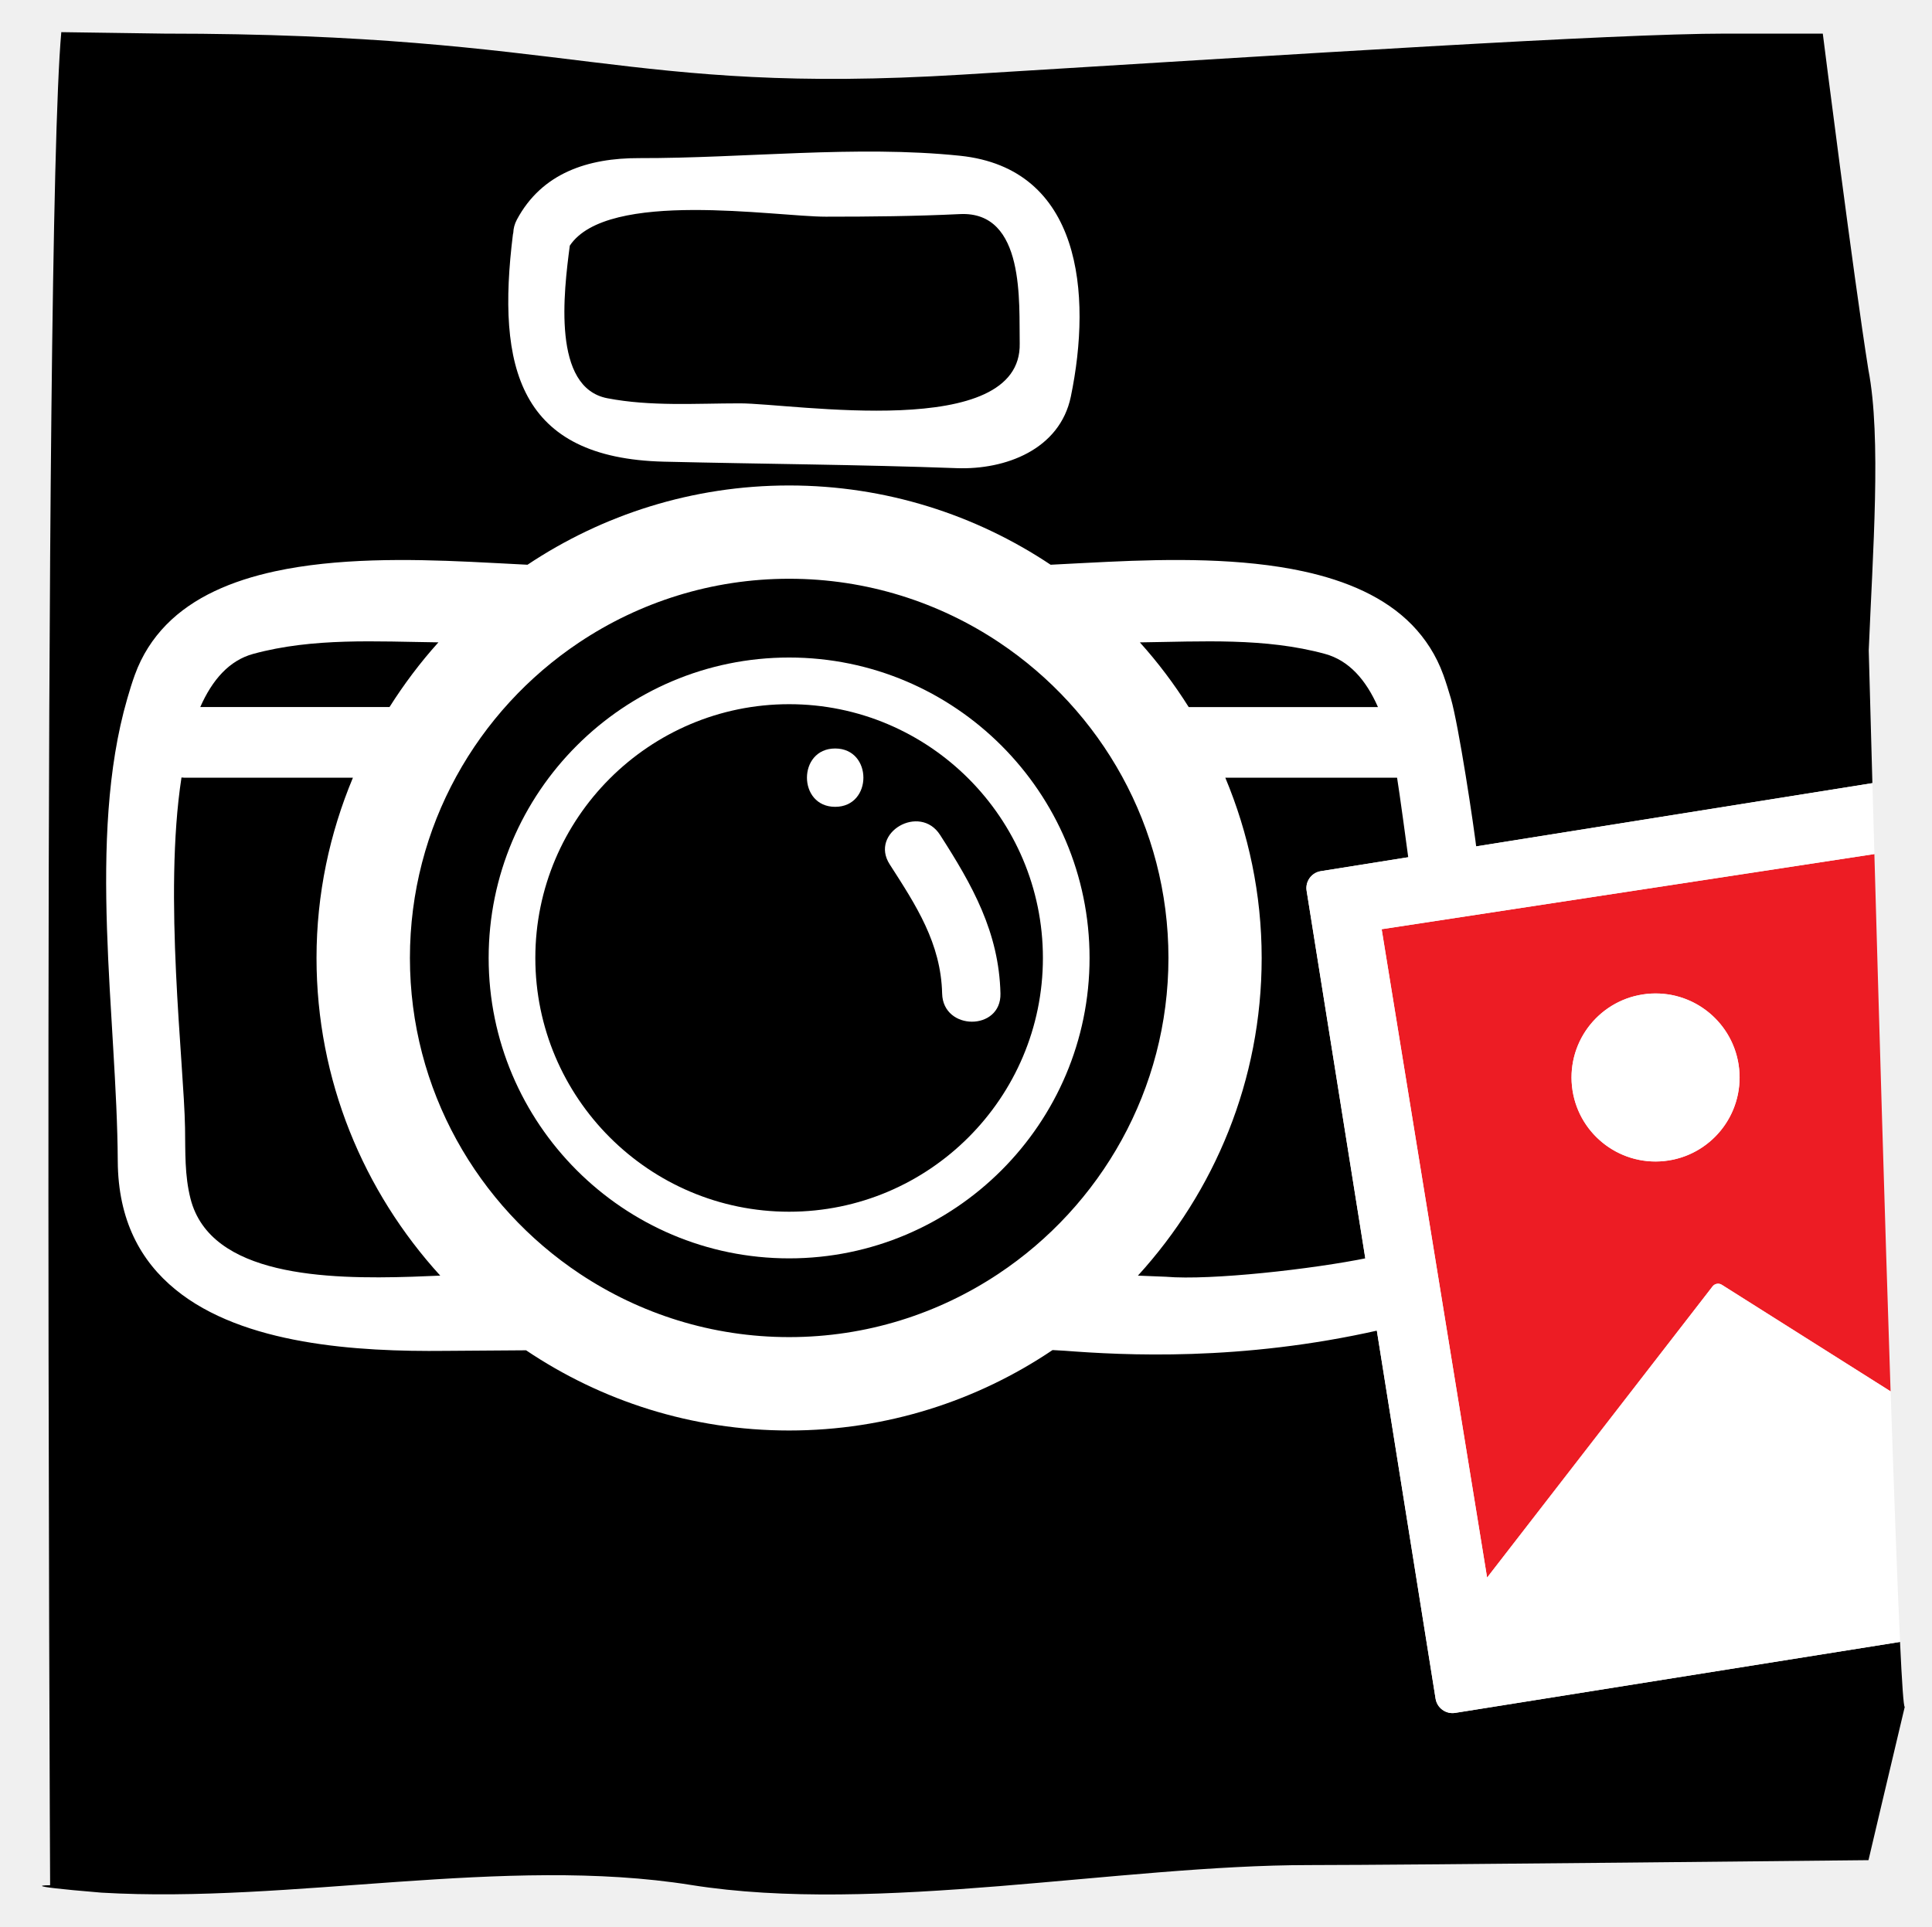
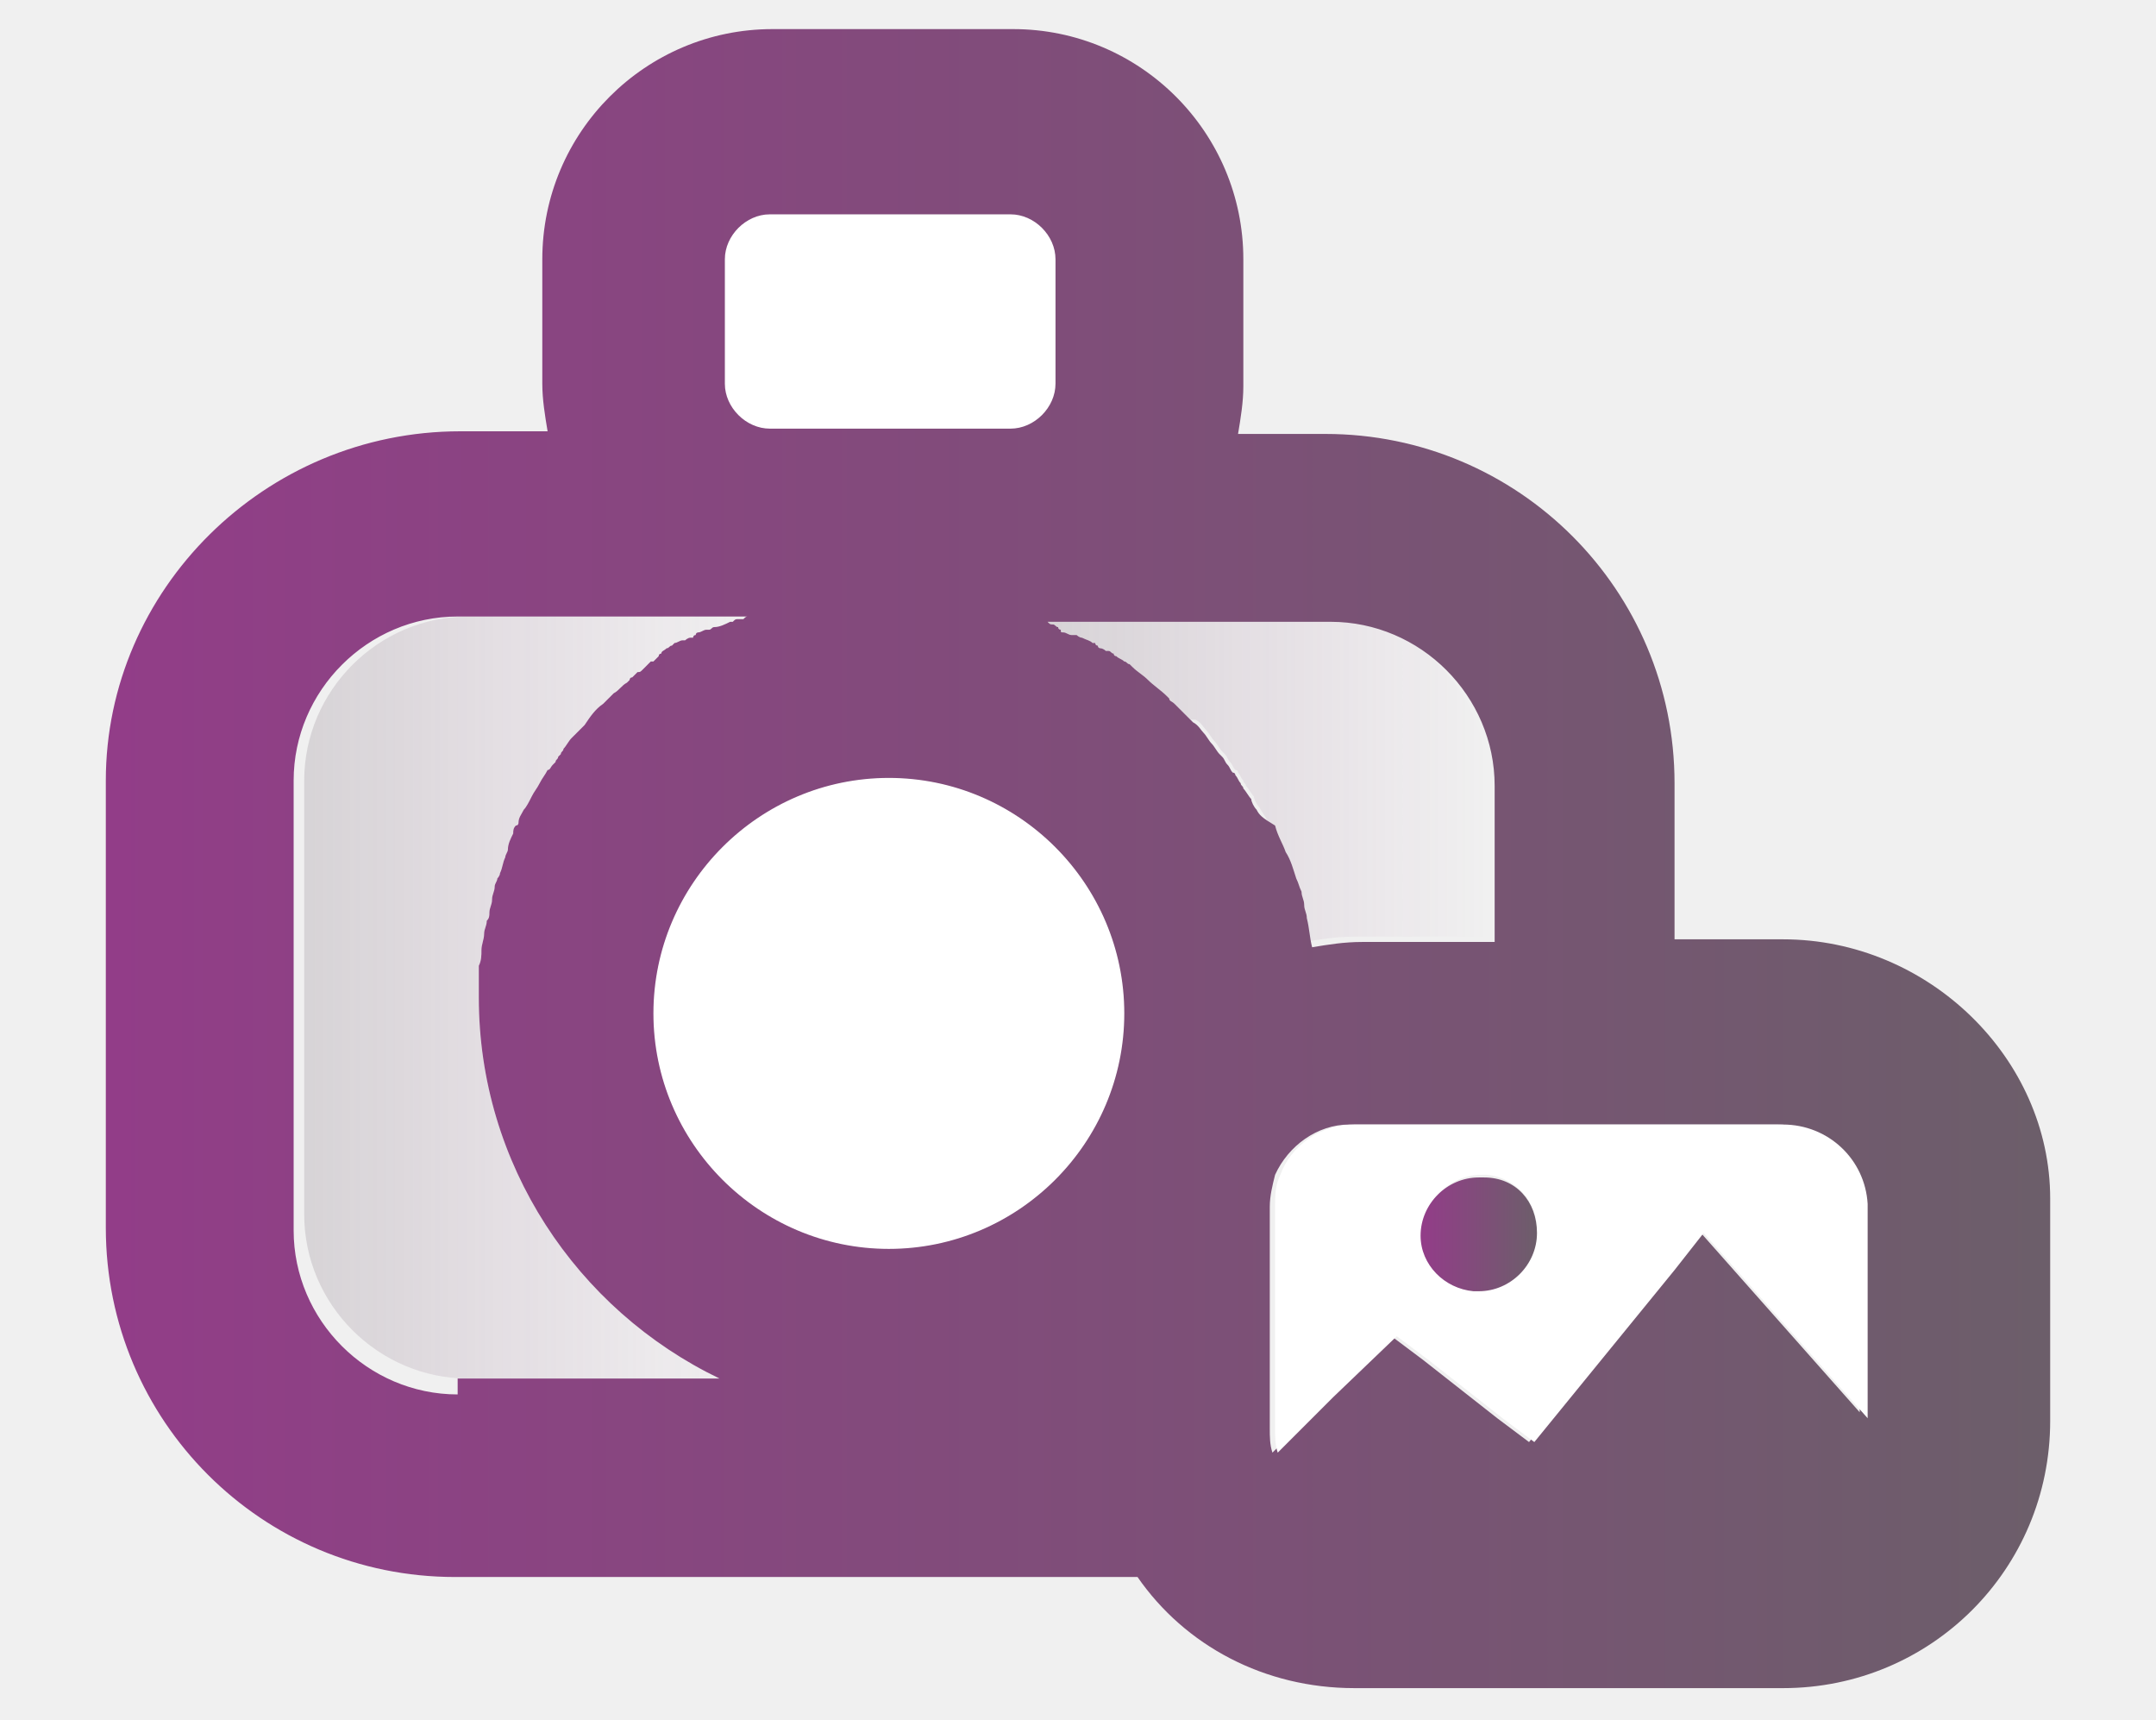
- <svg xmlns="http://www.w3.org/2000/svg" version="1.1" id="Layer_1" x="0px" y="0px" width="76.781px" height="76.583px" viewBox="0 0 76.781 76.583" enable-background="new 0 0 76.781 76.583" xml:space="preserve">
+ <svg xmlns="http://www.w3.org/2000/svg" version="1.1" id="Layer_1" x="0px" y="0px" viewBox="0 0 81.5 65" style="enable-background:new 0 0 81.5 65;" xml:space="preserve">
+   <style type="text/css">
+ 	.st0{fill:url(#SVGID_1_);}
+ 	.st1{fill:#FFFFFF;}
+ 	.st2{fill:url(#SVGID_2_);}
+ 	.st3{fill:#923D88;}
+ 	.st4{fill:url(#SVGID_3_);}
+ 	.st5{fill:url(#SVGID_4_);}
+ </style>
  <g>
-     <path d="M57.052,67.521l-5.125-32.113c-0.06-0.372,0.193-0.721,0.564-0.78l21.921-3.499c-0.089-3.211-0.145-5.276-0.145-5.276   c0.157-3.851,0.508-8.461-0.013-11.148c-0.592-3.703-1.813-13.369-1.813-13.369c-1.334,0-2.666,0-3.851,0   c-4.44,0-16.916,0.809-30.375,1.632C24.758,3.79,22.912,1.336,6.52,1.336c-0.337,0-3.747-0.058-4.084-0.058   C1.669,9.78,1.992,74.936,1.992,74.936s-1.518,0,2.036,0.295c7.553,0.443,16.032-1.486,23.434-0.305   c7.404,1.183,17.024-0.791,24.573-0.791c3.852,0,22.222-0.195,22.222-0.195s0.702-2.99,1.441-6.094   c-0.046,0.017-0.111-0.945-0.188-2.581l-17.679,2.821C57.46,68.145,57.111,67.892,57.052,67.521z" />
-     <path fill="none" d="M10.065,25.991c-1.288,0.351-2.077,1.631-2.544,3.383c-1.237,4.635-0.215,12.583-0.167,15.462   c0.015,0.957-0.02,1.881,0.218,2.813c0.788,3.088,5.401,3.208,8.811,3.098c0.391-0.014,0.762-0.029,1.115-0.043   c-3.043-3.341-4.917-7.764-4.917-12.626c0-4.824,1.844-9.214,4.843-12.544C14.963,25.502,12.451,25.341,10.065,25.991z" />
-     <path fill="#FFFFFF" d="M55.995,34.292l2.709-0.345c-0.132-1.153-0.736-5.125-1.044-6.186c-0.094-0.315-0.188-0.628-0.299-0.934   c-0.286-0.789-0.715-1.442-1.246-1.989c-1.081-1.107-2.607-1.756-4.323-2.129c-2.446-0.53-5.272-0.495-7.767-0.377   c-0.81,0.038-1.562,0.08-2.271,0.116c-2.979-1.987-6.553-3.151-10.395-3.151c-3.842,0-7.416,1.164-10.395,3.151   c-0.708-0.036-1.459-0.078-2.266-0.116c-2.495-0.117-5.324-0.152-7.77,0.377c-1.717,0.373-3.243,1.022-4.323,2.128   c-0.533,0.547-0.961,1.201-1.247,1.99c-0.111,0.306-0.207,0.619-0.298,0.936C3.442,33.336,4.65,40.474,4.68,46.147   c0.012,2.363,0.915,3.986,2.293,5.111c2.688,2.199,7.217,2.477,10.728,2.438c0.28-0.003,1.483-0.012,3.206-0.023   c2.99,2.012,6.586,3.188,10.452,3.188c3.874,0,7.477-1.18,10.471-3.197c0.154,0.008,0.313,0.016,0.465,0.026   c2.357,0.181,7.018,0.431,12.518-0.819l-0.438-2.875c-2.2,0.452-6.266,0.906-8.037,0.754c-0.393-0.015-0.762-0.029-1.115-0.045   c3.045-3.34,4.918-7.763,4.918-12.625c0-2.542-0.522-4.957-1.445-7.167c2.275,0,4.551,0,6.826,0   C55.59,31.292,55.956,33.983,55.995,34.292z M10.065,25.991c2.386-0.65,4.898-0.489,7.358-0.458   c-0.719,0.798-1.366,1.66-1.943,2.571c-2.507,0-5.014,0-7.521,0C8.438,27.018,9.114,26.25,10.065,25.991z M16.383,50.749   c-3.409,0.109-8.022-0.011-8.811-3.099c-0.238-0.933-0.203-1.854-0.218-2.813c-0.043-2.584-0.866-9.241-0.141-13.933   c0.033,0.001,0.062,0.008,0.096,0.008c2.239,0,4.478,0,6.717,0c-0.923,2.209-1.447,4.625-1.447,7.167   c0,4.863,1.874,9.287,4.917,12.626C17.145,50.717,16.774,50.734,16.383,50.749z M39.677,50.635   c-2.386,1.585-5.243,2.514-8.315,2.514c-3.072,0-5.93-0.929-8.315-2.514c-4.067-2.702-6.756-7.32-6.756-12.558   c0-5.224,2.673-9.833,6.722-12.538c2.392-1.598,5.263-2.534,8.35-2.534c3.087,0,5.958,0.936,8.35,2.534   c4.049,2.705,6.723,7.313,6.723,12.538C46.434,43.315,43.743,47.933,39.677,50.635z M45.3,25.534   c2.459-0.032,4.974-0.193,7.358,0.458c0.949,0.259,1.627,1.026,2.104,2.113c-2.507,0-5.014,0-7.521,0   C46.666,27.193,46.02,26.332,45.3,25.534z" />
    <g>
-       <path fill="#FFFFFF" d="M31.361,50.019c-6.584,0-11.941-5.356-11.941-11.941c0-6.585,5.357-11.942,11.941-11.942    s11.94,5.357,11.94,11.942C43.301,44.663,37.945,50.019,31.361,50.019z M31.361,27.991c-5.562,0-10.086,4.525-10.086,10.087    S25.8,48.165,31.361,48.165s10.086-4.524,10.086-10.086S36.923,27.991,31.361,27.991z" />
+       <linearGradient id="SVGID_1_" gradientUnits="userSpaceOnUse" x1="11.049" y1="28.3" x2="28.283" y2="28.3" gradientTransform="matrix(1 0 0 -1 0 66)">
+         <stop offset="0" style="stop-color:#6C5E6A;stop-opacity:0.2" />
+         <stop offset="1" style="stop-color:#923D88;stop-opacity:0" />
+       </linearGradient>
+       <path class="st0" d="M28.3,23.3L28.3,23.3c-0.1,0-0.1,0-0.2,0.1c0,0,0,0-0.1,0l0,0c0,0,0,0-0.1,0s-0.1,0-0.2,0.1l0,0    c0,0,0,0-0.1,0c-0.2,0.1-0.4,0.2-0.6,0.2c-0.1,0-0.1,0.1-0.2,0.1h-0.1c-0.1,0-0.2,0.1-0.3,0.1l0,0c0,0-0.1,0-0.1,0.1    c-0.1,0-0.1,0.1-0.1,0.1h-0.1l0,0c-0.1,0-0.2,0.1-0.2,0.1h-0.1c-0.1,0-0.2,0.1-0.3,0.1l-0.1,0.1c-0.1,0-0.1,0.1-0.2,0.1l0,0    c-0.1,0.1-0.2,0.1-0.2,0.2c0,0-0.1,0-0.1,0.1l-0.1,0.1L24.7,25l0,0c0,0,0,0-0.1,0l-0.1,0.1l-0.1,0.1l-0.1,0.1l0,0    c-0.1,0.1-0.1,0.1-0.2,0.1l0,0l0,0l0,0L24,25.5l-0.1,0.1c-0.1,0-0.1,0.1-0.1,0.1l-0.1,0.1c-0.2,0.1-0.3,0.3-0.5,0.4    c-0.1,0.1-0.3,0.3-0.4,0.4l0,0c-0.3,0.2-0.5,0.5-0.7,0.8L22,27.5l0,0c-0.1,0.1-0.1,0.1-0.2,0.2l-0.1,0.1l-0.1,0.1    c-0.1,0.1-0.2,0.3-0.3,0.4l0,0c0,0.1-0.1,0.1-0.1,0.2l-0.1,0.1l0,0c0,0.1-0.1,0.1-0.1,0.2l-0.1,0.1l0,0l0,0l0,0    c-0.1,0.1-0.1,0.2-0.2,0.2l0,0l0,0c-0.1,0.2-0.2,0.3-0.3,0.5c-0.1,0.2-0.2,0.3-0.3,0.5l0,0c-0.1,0.2-0.2,0.4-0.3,0.5    c-0.1,0.2-0.2,0.3-0.2,0.5c0,0,0,0.1-0.1,0.1c-0.1,0.1-0.1,0.2-0.1,0.3c-0.1,0.2-0.2,0.4-0.2,0.6c0,0.1-0.1,0.2-0.1,0.3    C19,32.6,19,32.8,18.9,33c0,0.1-0.1,0.2-0.1,0.2c0,0.1-0.1,0.2-0.1,0.3c0,0.2-0.1,0.3-0.1,0.5s-0.1,0.3-0.1,0.5    c0,0.1,0,0.2-0.1,0.3c0,0.2-0.1,0.3-0.1,0.5s-0.1,0.4-0.1,0.6s0,0.4-0.1,0.6c0,0.2,0,0.4,0,0.6v0.1l0,0l0,0c0,0.2,0,0.3,0,0.5    c0,6.3,3.7,11.8,9.1,14.4h-9.5c-3.4,0-6.2-2.8-6.2-6.2V29.5c0-3.4,2.8-6.2,6.2-6.2H28.3z" />
+       <path class="st1" d="M38.3,53.5L38.3,53.5L38.3,53.5L38.3,53.5z" />
+       <circle class="st1" cx="33.6" cy="38.3" r="8.9" />
+       <linearGradient id="SVGID_2_" gradientUnits="userSpaceOnUse" x1="38.993" y1="36.455" x2="56.234" y2="36.455" gradientTransform="matrix(1 0 0 -1 0 66)">
+         <stop offset="0" style="stop-color:#6C5E6A;stop-opacity:0.2" />
+         <stop offset="1" style="stop-color:#923D88;stop-opacity:0" />
+       </linearGradient>
+       <path class="st2" d="M56.2,29.5v5.9h-5c-0.7,0-1.3,0.1-1.9,0.2c-0.1-0.4-0.1-0.7-0.2-1.1c0-0.2-0.1-0.3-0.1-0.5s-0.1-0.3-0.1-0.5    c-0.1-0.2-0.1-0.3-0.2-0.5c-0.1-0.3-0.2-0.7-0.4-1c-0.1-0.3-0.3-0.6-0.4-1c-0.1-0.2-0.2-0.3-0.3-0.5c-0.1-0.1-0.2-0.3-0.2-0.4    c-0.1-0.1-0.2-0.3-0.3-0.4c0-0.1-0.1-0.1-0.1-0.2c-0.1-0.1-0.1-0.2-0.2-0.3c0,0,0-0.1-0.1-0.1c-0.1-0.1-0.1-0.2-0.2-0.3    c-0.1-0.1-0.1-0.2-0.2-0.3l-0.1-0.1c-0.1-0.1-0.2-0.3-0.3-0.4l0,0c-0.1-0.1-0.2-0.3-0.3-0.4s-0.2-0.3-0.4-0.4c-0.2,0-0.2,0-0.2,0    c-0.1-0.1-0.1-0.1-0.2-0.2c-0.1-0.1-0.2-0.2-0.3-0.3l-0.1-0.1c-0.1-0.1-0.2-0.1-0.2-0.2l-0.1-0.1c-0.2-0.2-0.5-0.4-0.7-0.6l0,0    c-0.2-0.2-0.4-0.3-0.6-0.5l-0.1-0.1c-0.1,0-0.1-0.1-0.2-0.1l0,0l0,0c-0.1-0.1-0.2-0.1-0.3-0.2l0,0l0,0c0,0-0.1,0-0.1-0.1    c-0.1,0-0.1-0.1-0.2-0.1l0,0c0,0,0,0-0.1,0c-0.1-0.1-0.2-0.1-0.2-0.1l0,0l0,0c0,0-0.1,0-0.1-0.1c-0.1,0-0.1-0.1-0.1-0.1s0,0-0.1,0    c-0.1-0.1-0.2-0.1-0.4-0.2c-0.1,0-0.2-0.1-0.2-0.1h-0.1h-0.1l0,0c-0.1,0-0.2-0.1-0.3-0.1s-0.1,0-0.1-0.1l0,0c0,0-0.1,0-0.1-0.1    c-0.1,0-0.1-0.1-0.2-0.1l0,0l0,0c-0.1,0-0.1,0-0.2-0.1h-0.1c0,0,0,0-0.1,0h-0.1l0,0l0,0h11C53.4,23.3,56.2,26.1,56.2,29.5z" />
+       <path class="st3" d="M38.3,53.5L38.3,53.5L38.3,53.5L38.3,53.5z" />
+       <path class="st1" d="M38.3,53.5L38.3,53.5L38.3,53.5L38.3,53.5z" />
+       <path class="st1" d="M38.3,53.5L38.3,53.5L38.3,53.5L38.3,53.5z" />
    </g>
    <g>
-       <path fill="#FFFFFF" d="M33.191,32.071c1.496,0,1.496-2.319,0-2.319C31.696,29.752,31.696,32.071,33.191,32.071L33.191,32.071z" />
+       <path class="st1" d="M39.9,9.8v4.7c0,0.9-0.8,1.7-1.7,1.7h-9.1c-0.9,0-1.7-0.8-1.7-1.7V9.8c0-0.9,0.8-1.7,1.7-1.7h9.1    C39.1,8.1,39.9,8.8,39.9,9.8z" />
    </g>
    <g>
-       <path fill="#FFFFFF" d="M35.358,34.357c1.049,1.632,2.036,3.134,2.084,5.134c0.034,1.492,2.353,1.496,2.318,0    c-0.058-2.435-1.116-4.306-2.4-6.304C36.555,31.933,34.547,33.094,35.358,34.357L35.358,34.357z" />
+       <circle class="st1" cx="33.6" cy="38.3" r="8.9" />
+       <path class="st3" d="M38.3,53.5L38.3,53.5L38.3,53.5L38.3,53.5z" />
    </g>
-     <path fill="#FFFFFF" d="M38.15,6.191c-4.111-0.427-8.596,0.104-12.747,0.094c-2.04-0.005-3.867,0.591-4.86,2.443   c-0.096,0.179-0.138,0.355-0.144,0.523c-0.004,0.021-0.012,0.04-0.014,0.062c-0.662,5.315,0.245,8.9,6.003,9.038   c3.886,0.093,7.754,0.115,11.637,0.258c1.926,0.07,4.094-0.736,4.532-2.845C43.404,11.67,42.971,6.692,38.15,6.191z M29.401,16.033   c-1.747,0-3.537,0.129-5.264-0.203c-2.2-0.422-1.736-4.213-1.492-6.066c1.497-2.243,8.163-1.151,10.174-1.151   c1.782,0,3.551-0.017,5.33-0.103c2.615-0.126,2.342,3.566,2.376,5.136C40.616,17.553,31.508,16.033,29.401,16.033z" />
-     <path fill="#ED1C24" d="M59.1,62.708l8.952-11.563c0.085-0.122,0.253-0.155,0.376-0.075l6.707,4.237   c-0.23-6.918-0.473-15.306-0.644-21.359l-19.582,2.988L59.1,62.708z M65.27,39.532c1.819-0.291,3.53,0.95,3.821,2.77   c0.291,1.822-0.948,3.533-2.771,3.824c-1.819,0.291-3.532-0.949-3.823-2.771C62.207,41.534,63.448,39.822,65.27,39.532z" />
-     <path fill="#FFFFFF" d="M68.428,51.069c-0.123-0.08-0.291-0.047-0.376,0.075L59.1,62.708L54.91,36.935l19.582-2.988   c-0.028-1.011-0.055-1.956-0.079-2.818l-21.921,3.499c-0.371,0.06-0.624,0.408-0.564,0.78l5.125,32.113   c0.061,0.371,0.408,0.624,0.779,0.565l17.68-2.821c-0.107-2.274-0.238-5.856-0.375-9.959L68.428,51.069z" />
-     <circle fill="#FFFFFF" cx="65.795" cy="42.829" r="3.34" />
+     <g>
+       <g>
+         <linearGradient id="SVGID_3_" gradientUnits="userSpaceOnUse" x1="4" y1="33.55" x2="77.402" y2="33.55" gradientTransform="matrix(1 0 0 -1 0 66)">
+           <stop offset="0" style="stop-color:#923D88" />
+           <stop offset="1" style="stop-color:#6C5E6A" />
+         </linearGradient>
+         <path class="st4" d="M67.4,35.5h-4.1v-5.9c0-7.3-5.9-13.2-13.2-13.2h-3.3c0.1-0.6,0.2-1.2,0.2-1.8V9.8c0-4.8-3.9-8.7-8.7-8.7     h-9.1c-4.8,0-8.7,3.9-8.7,8.7v4.7c0,0.6,0.1,1.2,0.2,1.8h-3.3C10,16.3,4,22.3,4,29.5v16.9c0,7.3,5.9,13.2,13.2,13.2H43     c1.8,2.6,4.8,4.2,8.2,4.2h16.2c5.6,0,10.1-4.5,10.1-10.1v-8.4C77.5,40,72.9,35.5,67.4,35.5z M27.4,9.8c0-0.9,0.8-1.7,1.7-1.7h9.1     c0.9,0,1.7,0.8,1.7,1.7v4.7c0,0.9-0.8,1.7-1.7,1.7h-9.1c-0.9,0-1.7-0.8-1.7-1.7V9.8z M33.6,29.4c4.9,0,8.9,4,8.9,8.9     s-4,8.9-8.9,8.9s-8.9-4-8.9-8.9C24.7,33.4,28.7,29.4,33.6,29.4z M17.3,52.7c-3.4,0-6.2-2.8-6.2-6.2v-17c0-3.4,2.8-6.2,6.2-6.2h11     l0,0c-0.1,0-0.1,0-0.2,0.1c0,0,0,0-0.1,0l0,0c0,0,0,0-0.1,0s-0.1,0-0.2,0.1l0,0c0,0,0,0-0.1,0c-0.2,0.1-0.4,0.2-0.6,0.2     c-0.1,0-0.1,0.1-0.2,0.1h-0.1c-0.1,0-0.2,0.1-0.3,0.1l0,0c0,0-0.1,0-0.1,0.1c-0.1,0-0.1,0.1-0.1,0.1h-0.1l0,0     c-0.1,0-0.2,0.1-0.2,0.1h-0.1c-0.1,0-0.2,0.1-0.3,0.1l-0.1,0.1c-0.1,0-0.1,0.1-0.2,0.1l0,0c-0.1,0.1-0.2,0.1-0.2,0.2     c0,0-0.1,0-0.1,0.1l-0.1,0.1L24.7,25l0,0c0,0,0,0-0.1,0l-0.1,0.1l-0.1,0.1l-0.1,0.1l0,0c-0.1,0.1-0.1,0.1-0.2,0.1l0,0l0,0l0,0     L24,25.5l-0.1,0.1c-0.1,0-0.1,0.1-0.1,0.1l-0.1,0.1c-0.2,0.1-0.3,0.3-0.5,0.4c-0.1,0.1-0.3,0.3-0.4,0.4l0,0     c-0.3,0.2-0.5,0.5-0.7,0.8L22,27.5l0,0c-0.1,0.1-0.1,0.1-0.2,0.2l-0.1,0.1l-0.1,0.1c-0.1,0.1-0.2,0.3-0.3,0.4l0,0     c0,0.1-0.1,0.1-0.1,0.2l-0.1,0.1l0,0c0,0.1-0.1,0.1-0.1,0.2l-0.1,0.1l0,0l0,0l0,0c-0.1,0.1-0.1,0.2-0.2,0.2l0,0l0,0     c-0.1,0.2-0.2,0.3-0.3,0.5c-0.1,0.2-0.2,0.3-0.3,0.5l0,0c-0.1,0.2-0.2,0.4-0.3,0.5c-0.1,0.2-0.2,0.3-0.2,0.5c0,0,0,0.1-0.1,0.1     c-0.1,0.1-0.1,0.2-0.1,0.3c-0.1,0.2-0.2,0.4-0.2,0.6c0,0.1-0.1,0.2-0.1,0.3C19,32.6,19,32.8,18.9,33c0,0.1-0.1,0.2-0.1,0.2     c0,0.1-0.1,0.2-0.1,0.3c0,0.2-0.1,0.3-0.1,0.5s-0.1,0.3-0.1,0.5c0,0.1,0,0.2-0.1,0.3c0,0.2-0.1,0.3-0.1,0.5s-0.1,0.4-0.1,0.6     s0,0.4-0.1,0.6c0,0.2,0,0.4,0,0.6v0.1l0,0l0,0c0,0.2,0,0.3,0,0.5c0,6.3,3.7,11.8,9.1,14.4h-9.9V52.7z M38.2,53.6L38.2,53.6     L38.2,53.6L38.2,53.6z M38.3,53.5L38.3,53.5L38.3,53.5L38.3,53.5z M38.3,53.5L38.3,53.5L38.3,53.5L38.3,53.5z M47.5,30.6     c-0.1-0.1-0.2-0.3-0.2-0.4c-0.1-0.1-0.2-0.3-0.3-0.4c0-0.1-0.1-0.1-0.1-0.2c-0.1-0.1-0.1-0.2-0.2-0.3c0,0,0-0.1-0.1-0.1     c-0.1-0.1-0.1-0.2-0.2-0.3c-0.1-0.1-0.1-0.2-0.2-0.3l-0.1-0.1c-0.1-0.1-0.2-0.3-0.3-0.4l0,0c-0.1-0.1-0.2-0.3-0.3-0.4     s-0.2-0.3-0.4-0.4C45,27.2,45,27.2,45,27.2c-0.1-0.1-0.1-0.1-0.2-0.2c-0.1-0.1-0.2-0.2-0.3-0.3l-0.1-0.1     c-0.1-0.1-0.2-0.1-0.2-0.2l-0.1-0.1c-0.2-0.2-0.5-0.4-0.7-0.6l0,0c-0.2-0.2-0.4-0.3-0.6-0.5l-0.1-0.1c-0.1,0-0.1-0.1-0.2-0.1l0,0     l0,0c-0.1-0.1-0.2-0.1-0.3-0.2l0,0l0,0c0,0-0.1,0-0.1-0.1c-0.1,0-0.1-0.1-0.2-0.1l0,0c0,0,0,0-0.1,0c-0.1-0.1-0.2-0.1-0.2-0.1     l0,0l0,0c0,0-0.1,0-0.1-0.1c-0.1,0-0.1-0.1-0.1-0.1s0,0-0.1,0c-0.1-0.1-0.2-0.1-0.4-0.2c-0.1,0-0.2-0.1-0.2-0.1h-0.1h-0.1l0,0     c-0.1,0-0.2-0.1-0.3-0.1s-0.1,0-0.1-0.1l0,0c0,0-0.1,0-0.1-0.1c-0.1,0-0.1-0.1-0.2-0.1l0,0l0,0c-0.1,0-0.1,0-0.2-0.1h-0.1     c0,0,0,0-0.1,0h-0.1l0,0l0,0h11c3.4,0,6.2,2.8,6.2,6.2v5.9h-5c-0.7,0-1.3,0.1-1.9,0.2c-0.1-0.4-0.1-0.7-0.2-1.1     c0-0.2-0.1-0.3-0.1-0.5s-0.1-0.3-0.1-0.5c-0.1-0.2-0.1-0.3-0.2-0.5c-0.1-0.3-0.2-0.7-0.4-1c-0.1-0.3-0.3-0.6-0.4-1     C47.7,30.9,47.6,30.8,47.5,30.6z M70.5,53.6l-6.2-7L63.1,48l-5.3,6.5l-1.2-0.9l-2.8-2.2l0,0l-1.2-0.9l-2.4,2.3l0,0l-2.1,2.1     C48,54.6,48,54.3,48,54v-8.4c0-0.4,0.1-0.8,0.2-1.2c0.5-1.1,1.6-1.9,2.8-1.9h16.2c1.7,0,3.1,1.4,3.1,3.1v8H70.5z" />
+         <path class="st1" d="M67.4,42.5H51.2c-1.3,0-2.4,0.8-2.8,1.9c-0.2,0.4-0.2,0.8-0.2,1.2V54c0,0.3,0,0.6,0.1,0.9l2.1-2.1l0,0     l2.4-2.3l1.2,0.9l0,0l2.8,2.2l1.2,0.9l5.3-6.5l1.1-1.4l6.2,7v-8.1C70.5,43.8,69.1,42.5,67.4,42.5z M56,48.7c-0.1,0-0.1,0-0.2,0     l0,0c-1.1-0.1-2-1-2-2.1c0-1.2,1-2.2,2.2-2.2c0.1,0,0.2,0,0.2,0c1.1,0.1,1.9,1,1.9,2.1C58.1,47.7,57.2,48.7,56,48.7z" />
+       </g>
+       <g>
+         <g>
+           <linearGradient id="SVGID_4_" gradientUnits="userSpaceOnUse" x1="53.828" y1="19.35" x2="58.136" y2="19.35" gradientTransform="matrix(1 0 0 -1 0 66)">
+             <stop offset="0" style="stop-color:#923D88" />
+             <stop offset="1" style="stop-color:#6C5E6A" />
+           </linearGradient>
+           <path class="st5" d="M58.1,46.6c0,1.2-1,2.2-2.2,2.2c-0.1,0-0.1,0-0.2,0l0,0c-1.1-0.1-2-1-2-2.1c0-1.2,1-2.2,2.2-2.2      c0.1,0,0.2,0,0.2,0C57.3,44.5,58.1,45.4,58.1,46.6z" />
+         </g>
+       </g>
+     </g>
  </g>
</svg>
